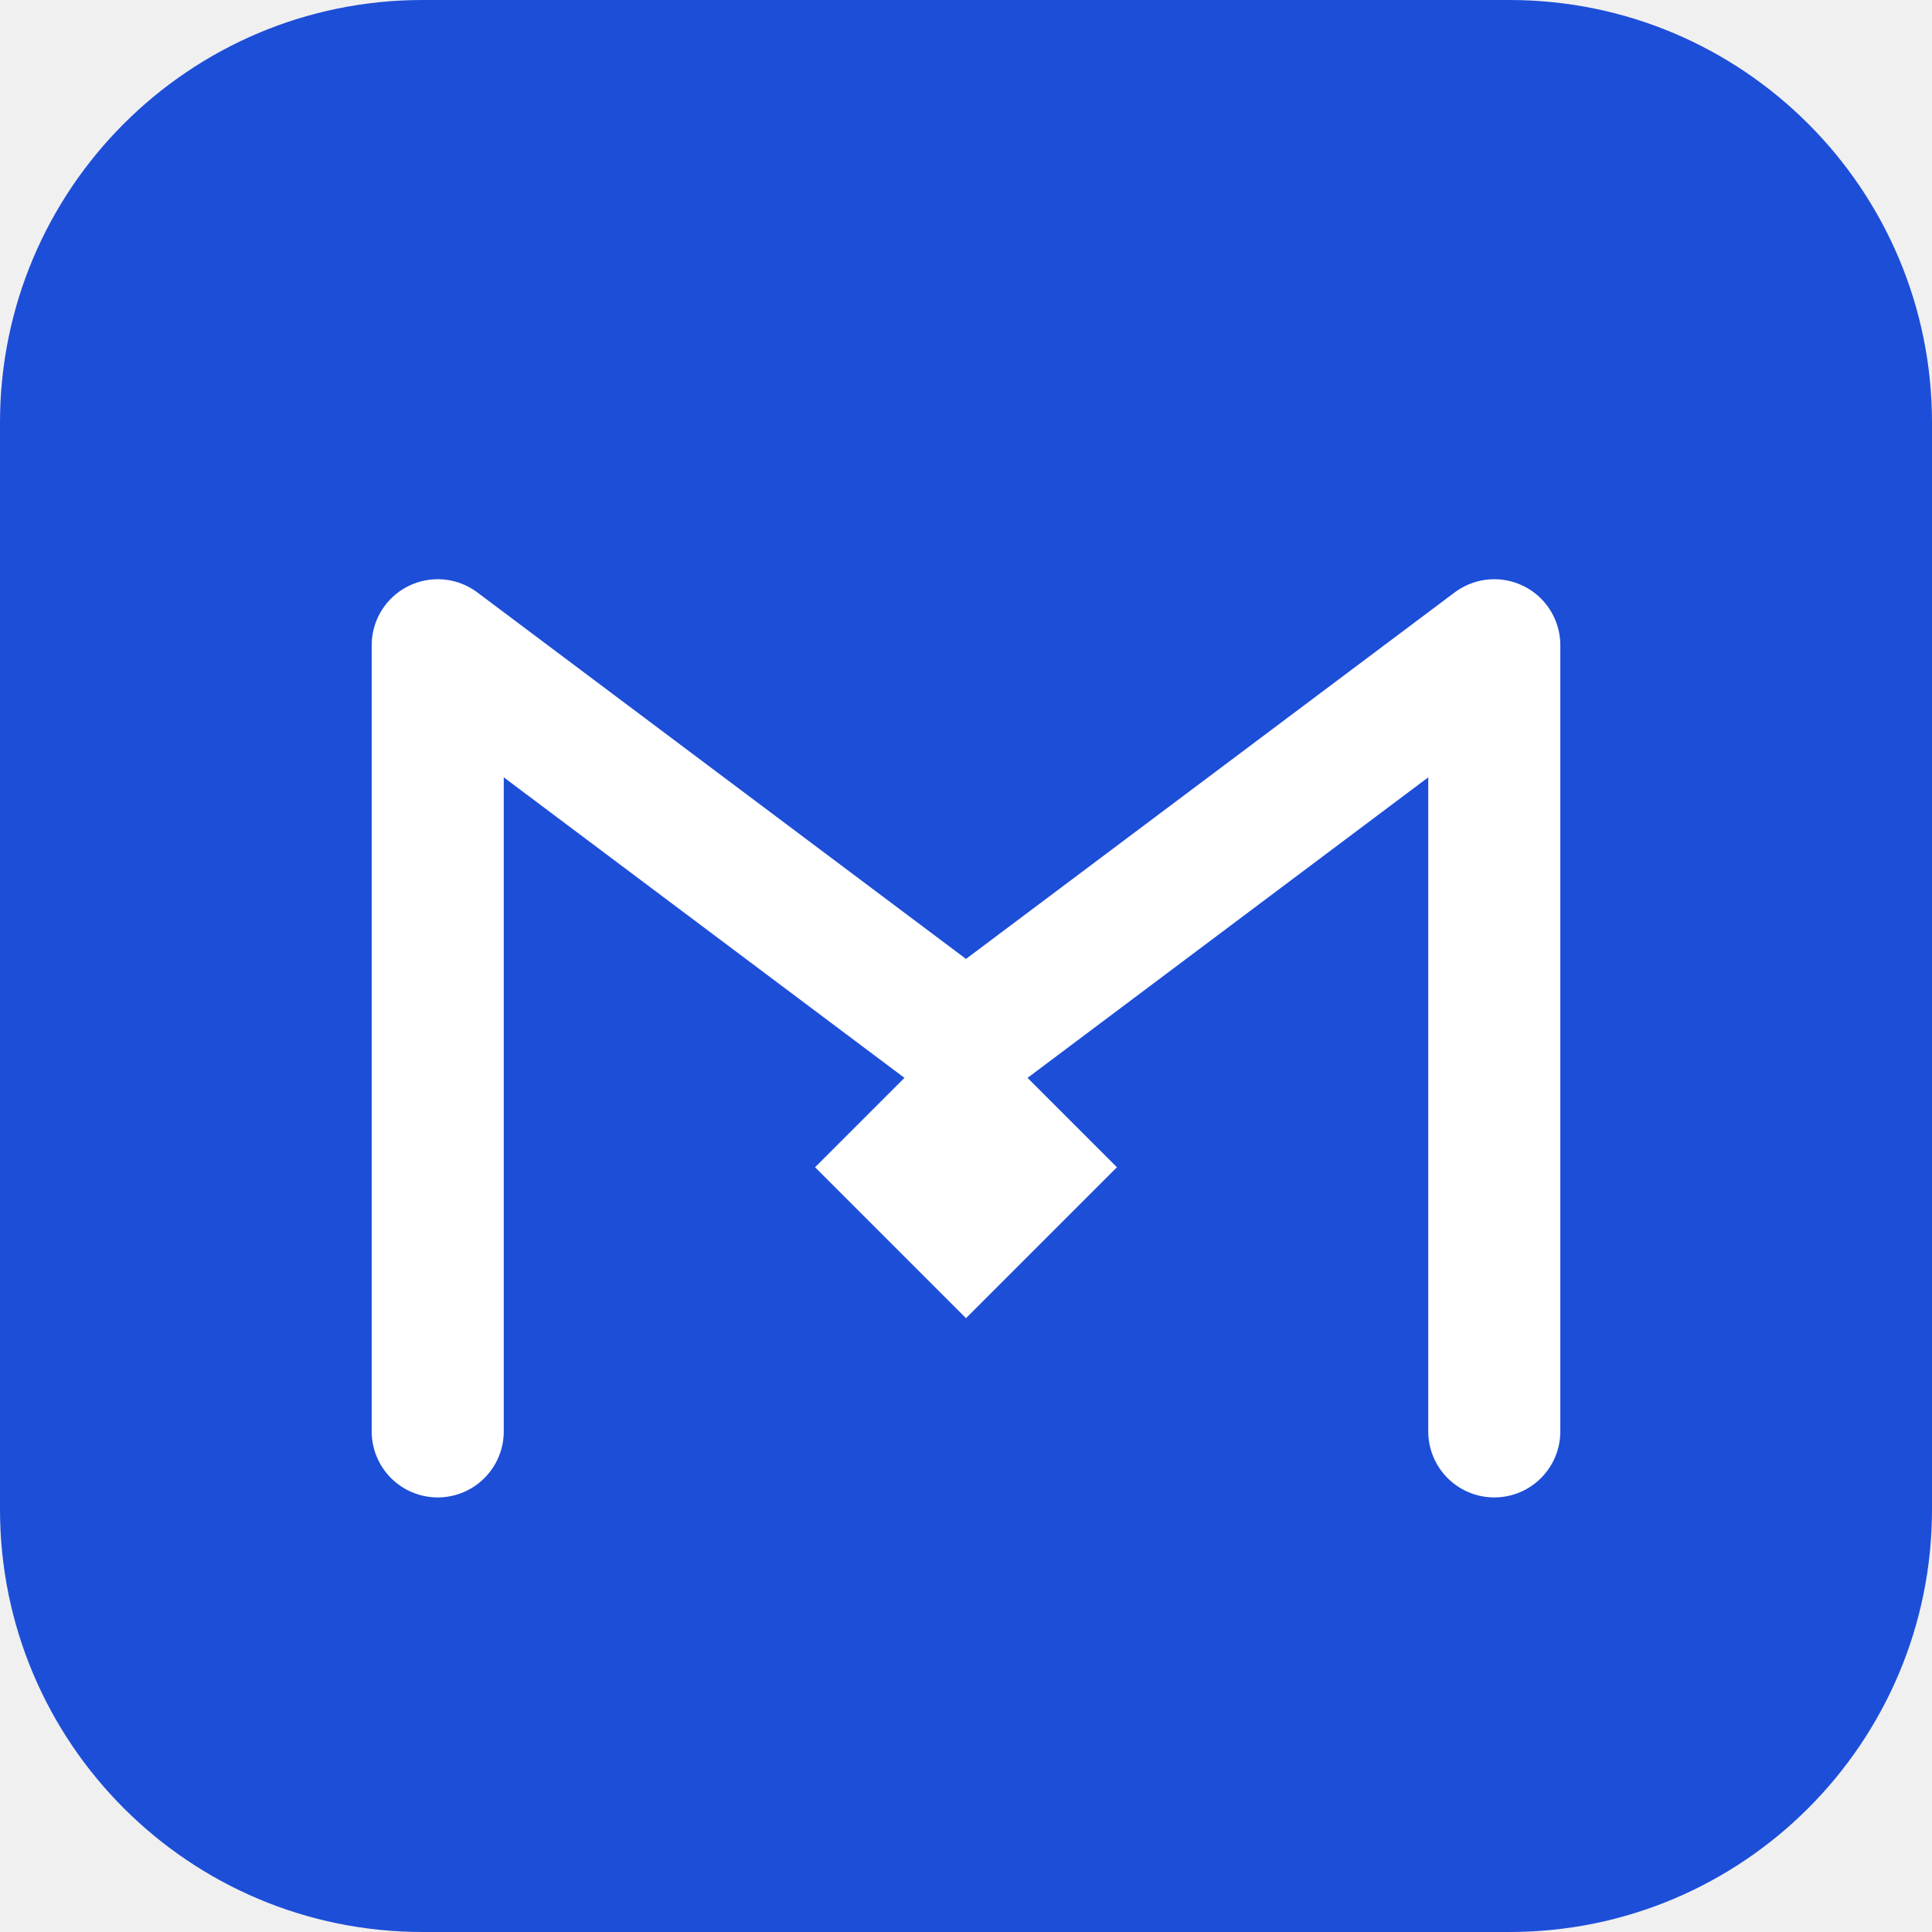
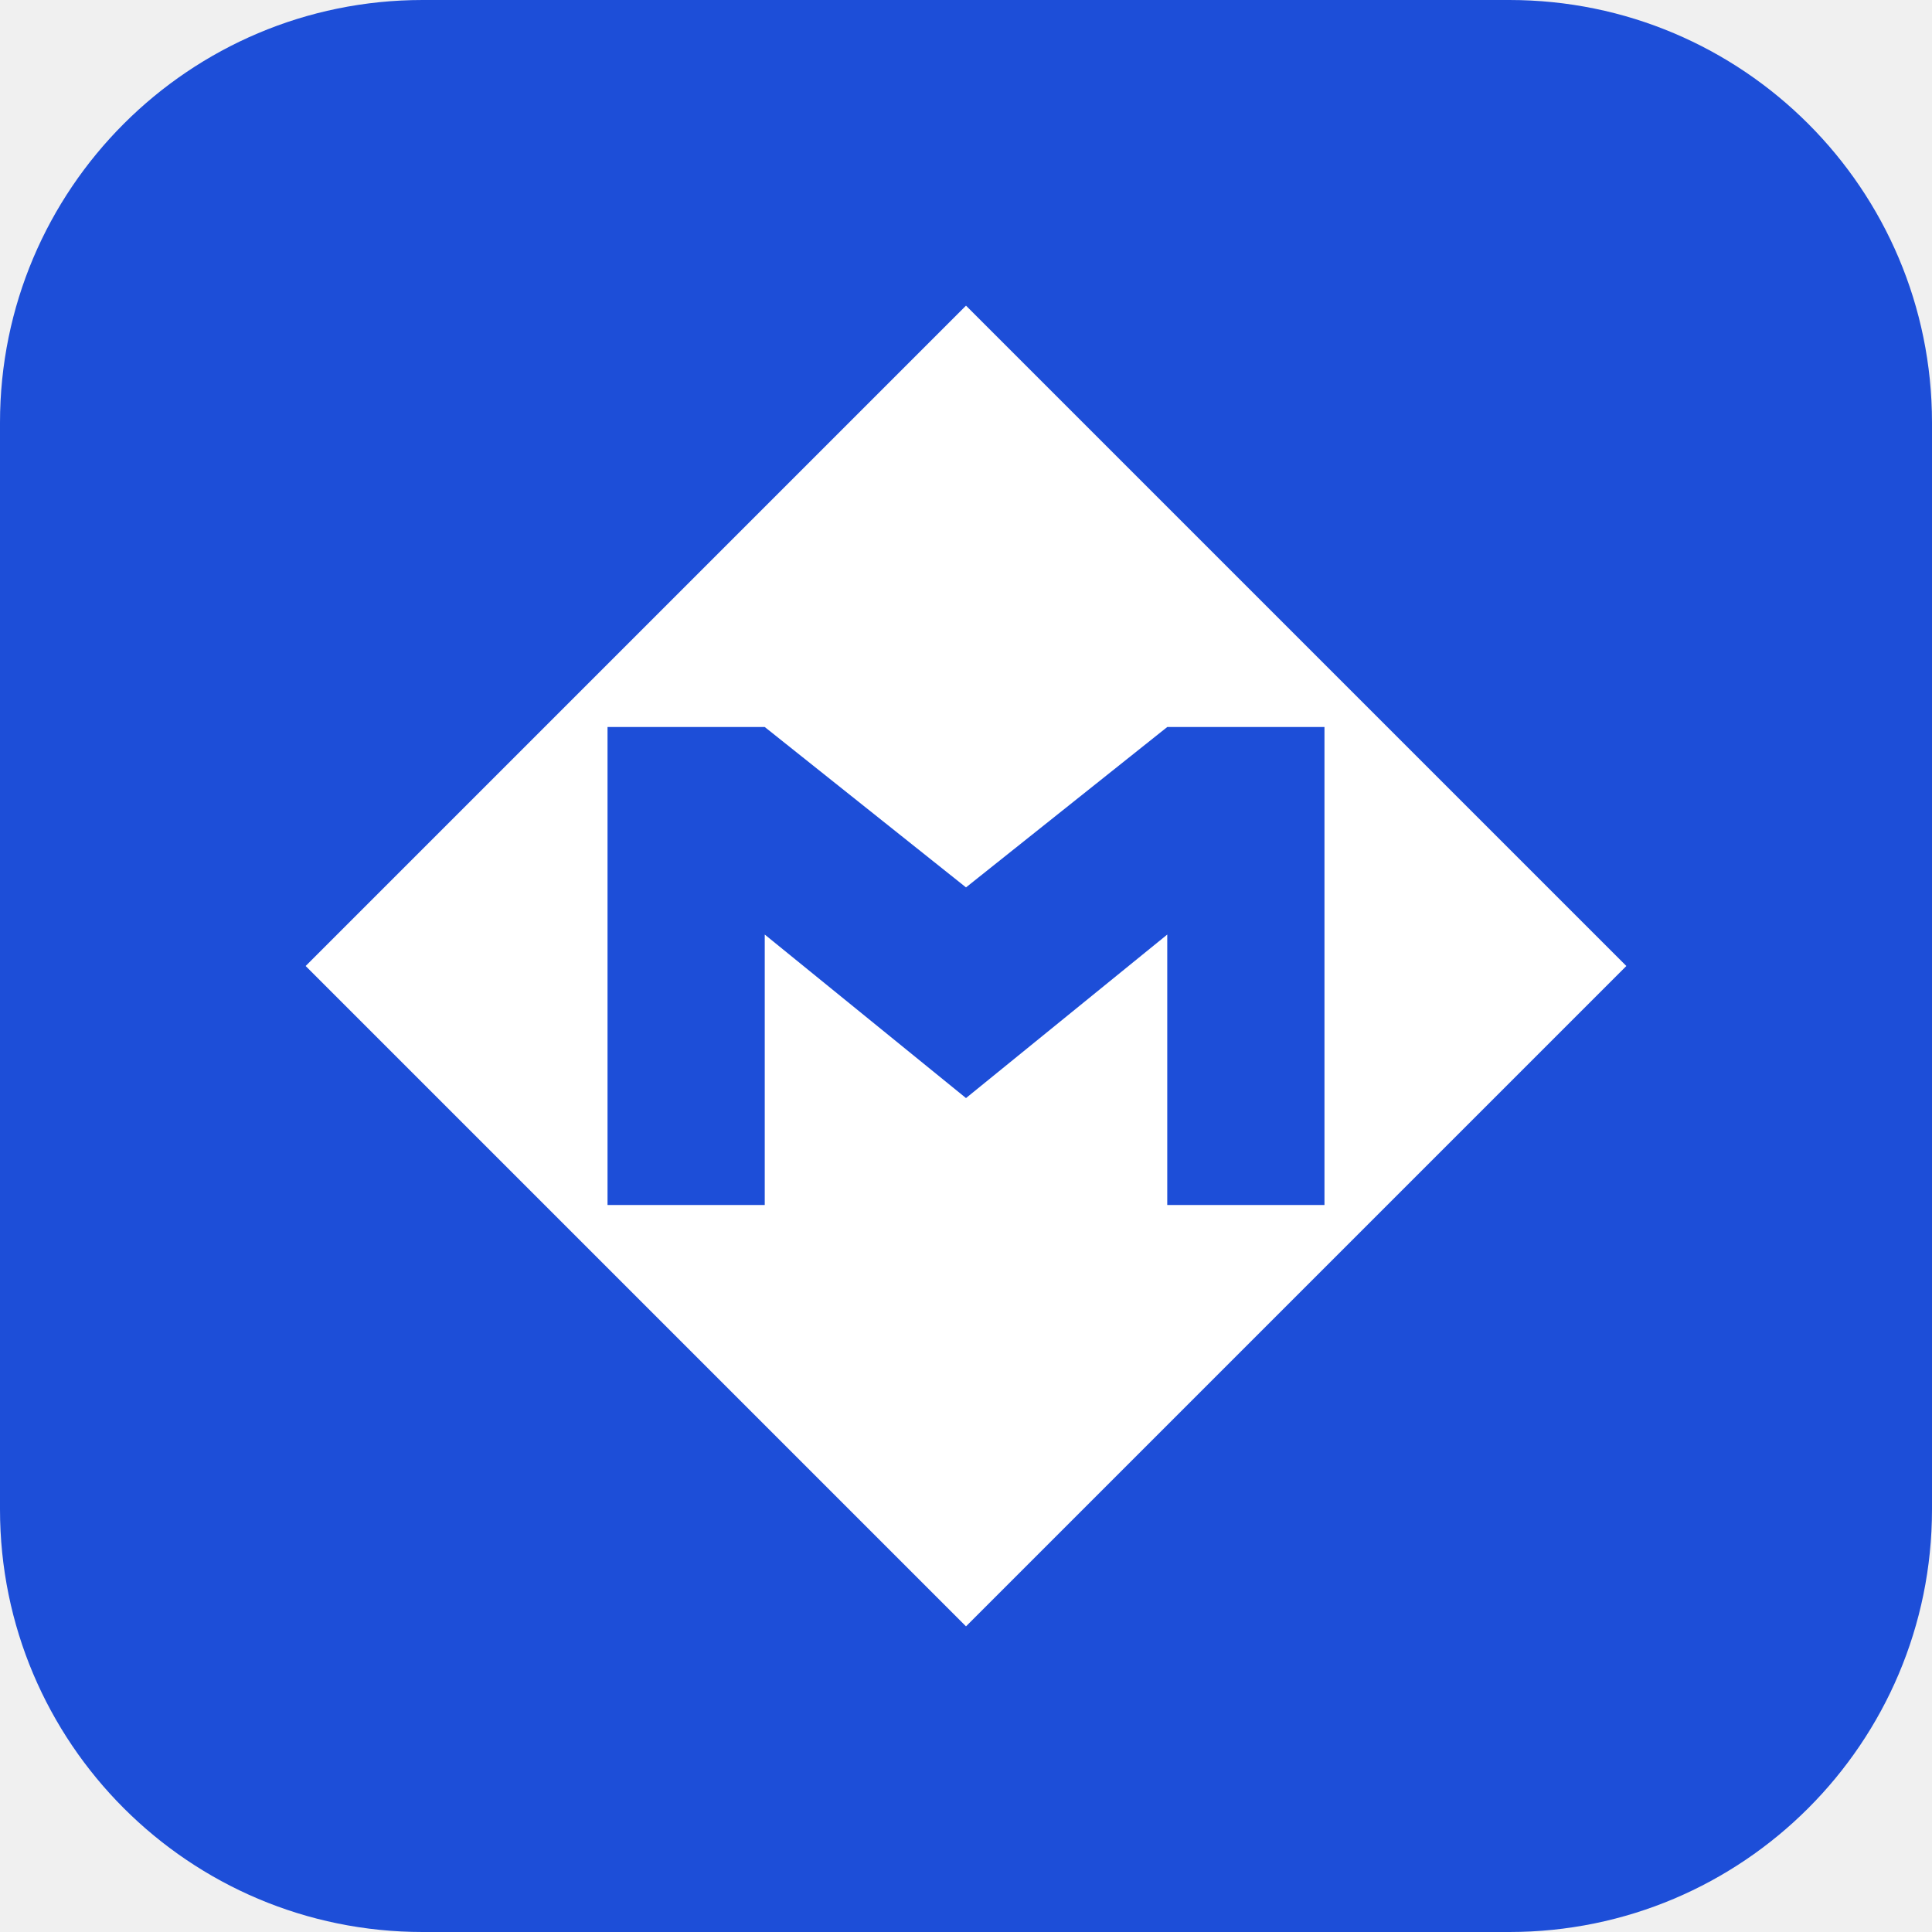
<svg xmlns="http://www.w3.org/2000/svg" viewBox="0 0 192 192">
  <rect width="192" height="192" rx="42" fill="#1d4ed8" />
-   <svg x="21" y="21" width="150" height="150" viewBox="0 0 24 24" fill="none" stroke="#ffffff" stroke-width="2.1" stroke-linejoin="round" stroke-linecap="round">
-     <path d="M3.6 19.4V6.9L12 13.2 20.4 6.9v12.5" stroke-width="2.1" />
-     <path d="M12 12.8l2.4 2.4-2.4 2.4-2.4-2.4z" fill="#ffffff" stroke="none" />
+   <svg x="21" y="21" width="150" height="150" viewBox="0 0 24 24">
+     <path fill="#ffffff" fill-rule="evenodd" clip-rule="evenodd" d="M12 1.5 22.5 12 12 22.5 1.5 12 12 1.5Zm-5.7 14.3V8.2h2.5l3.2 2.55 3.2-2.55h2.5v7.6h-2.5v-4.3L12 14.1l-3.2-2.6v4.3H6.8Z" />
  </svg>
</svg>
